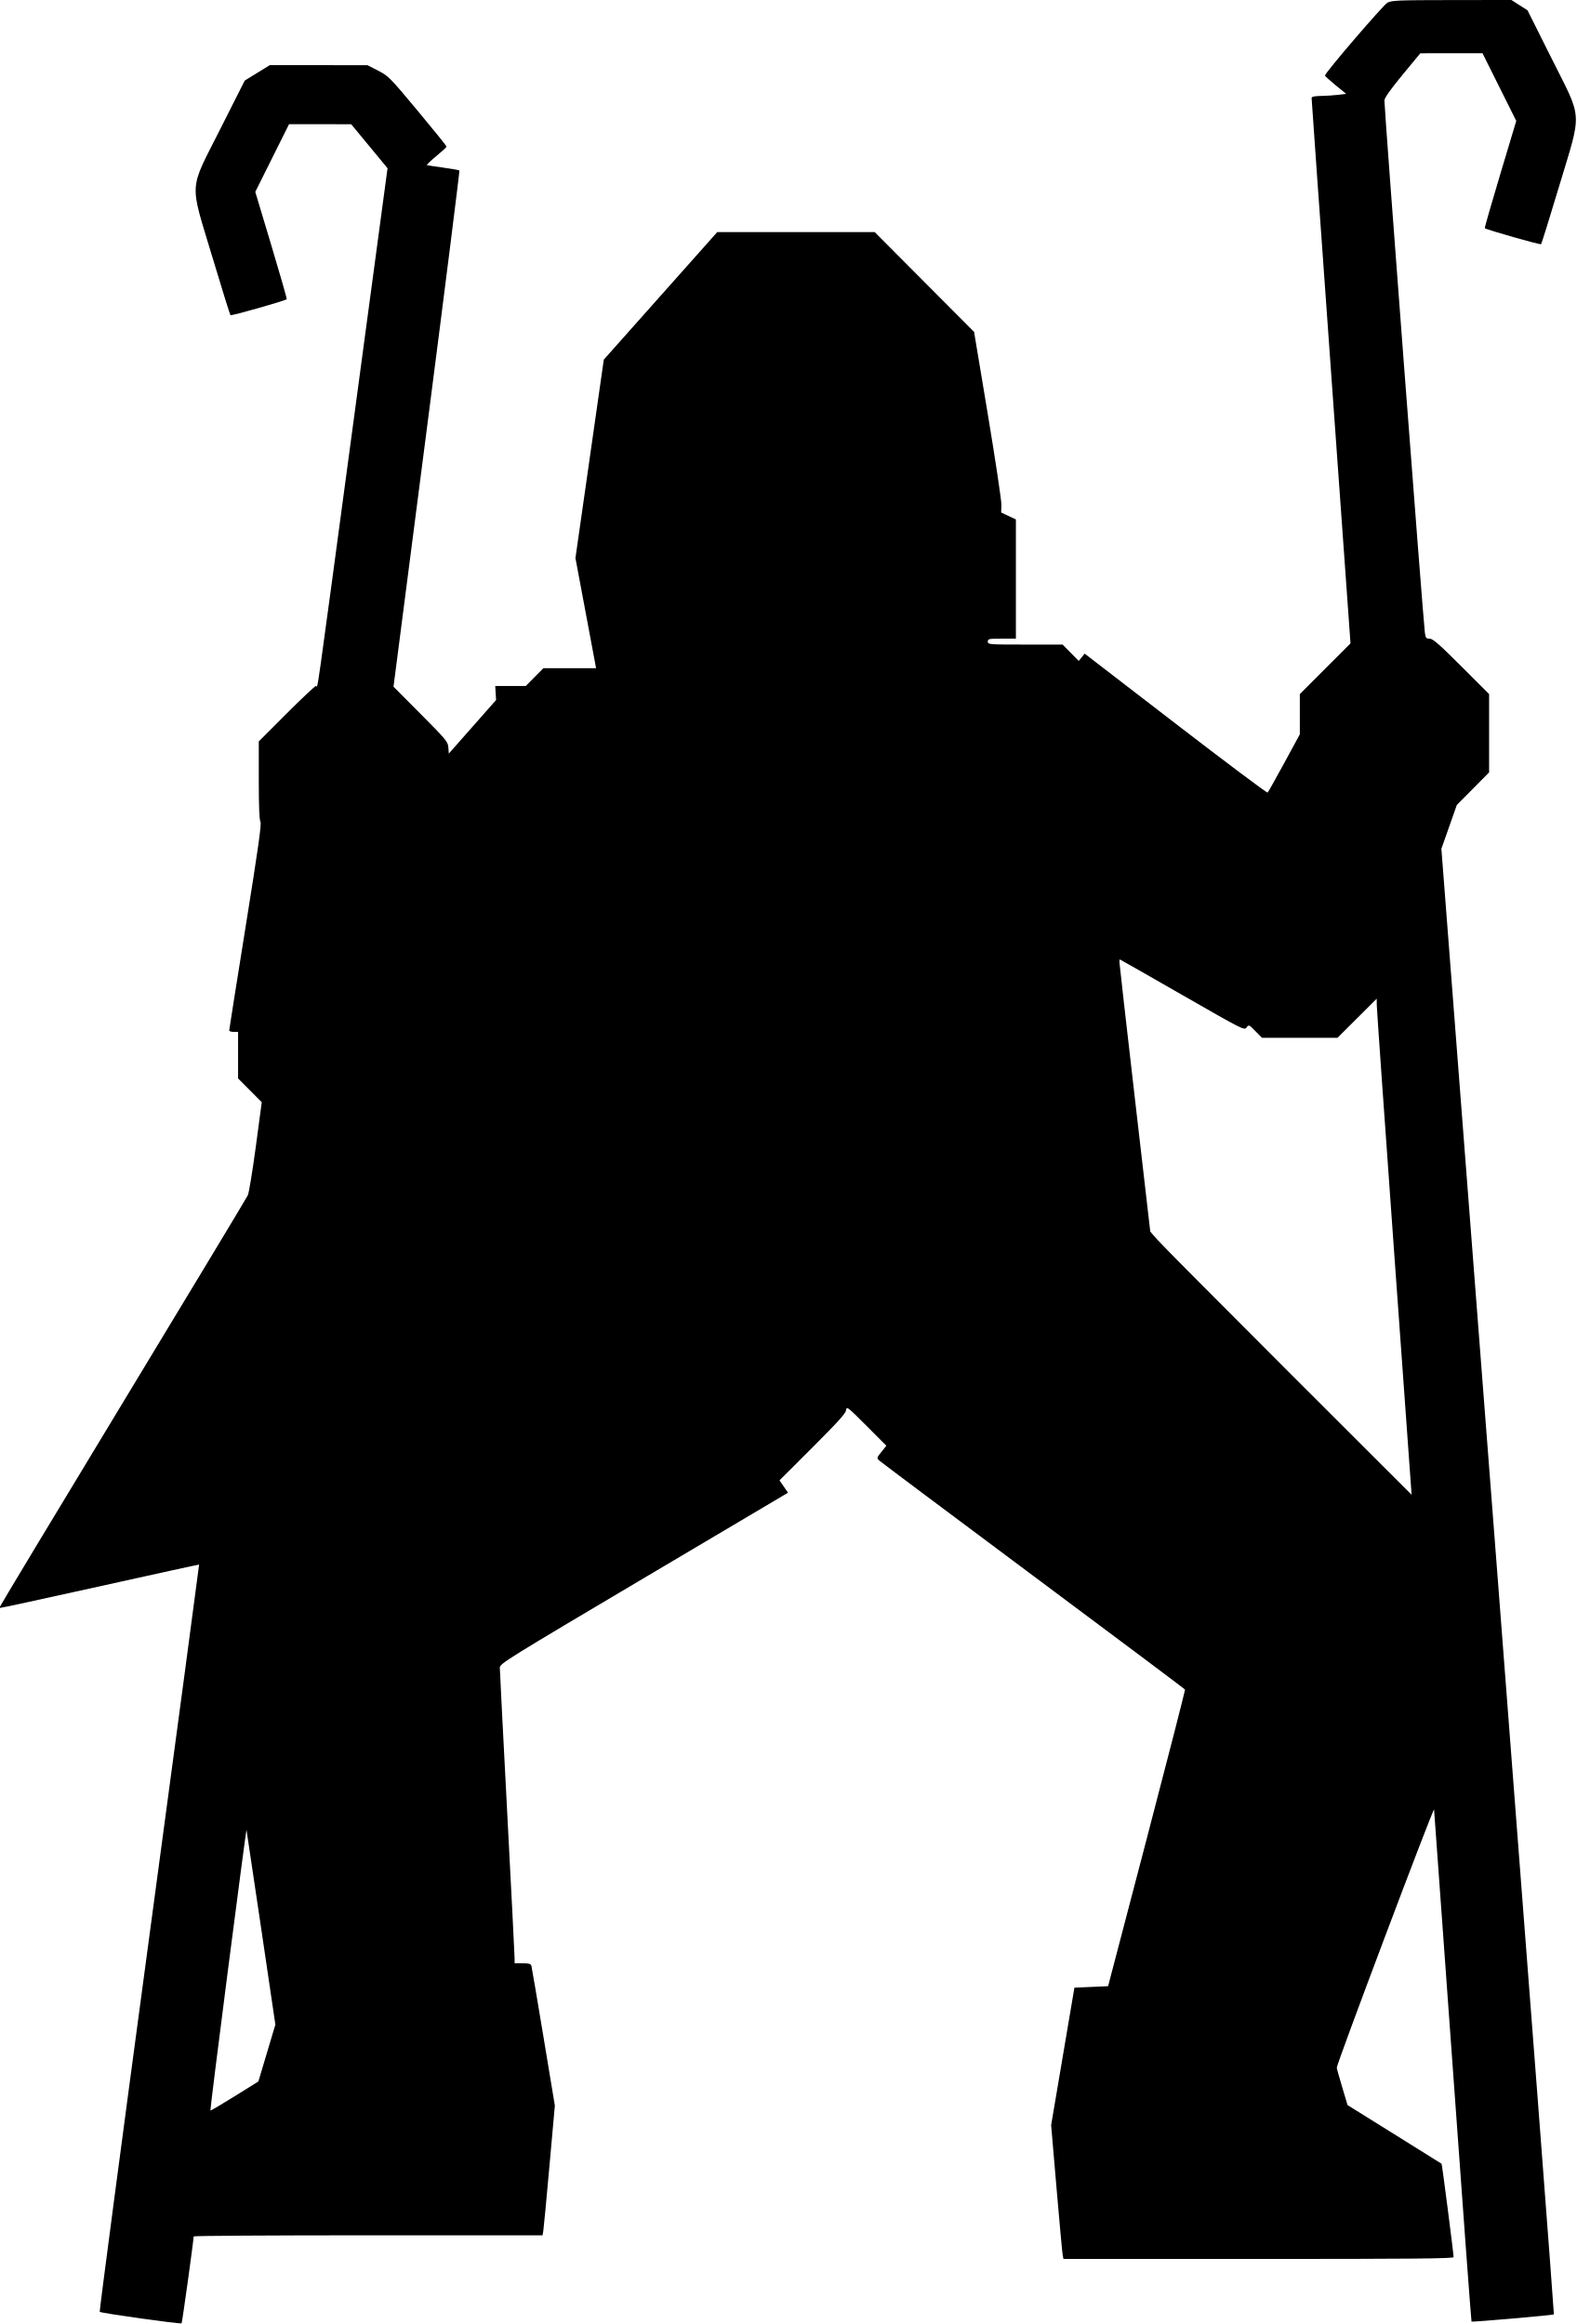
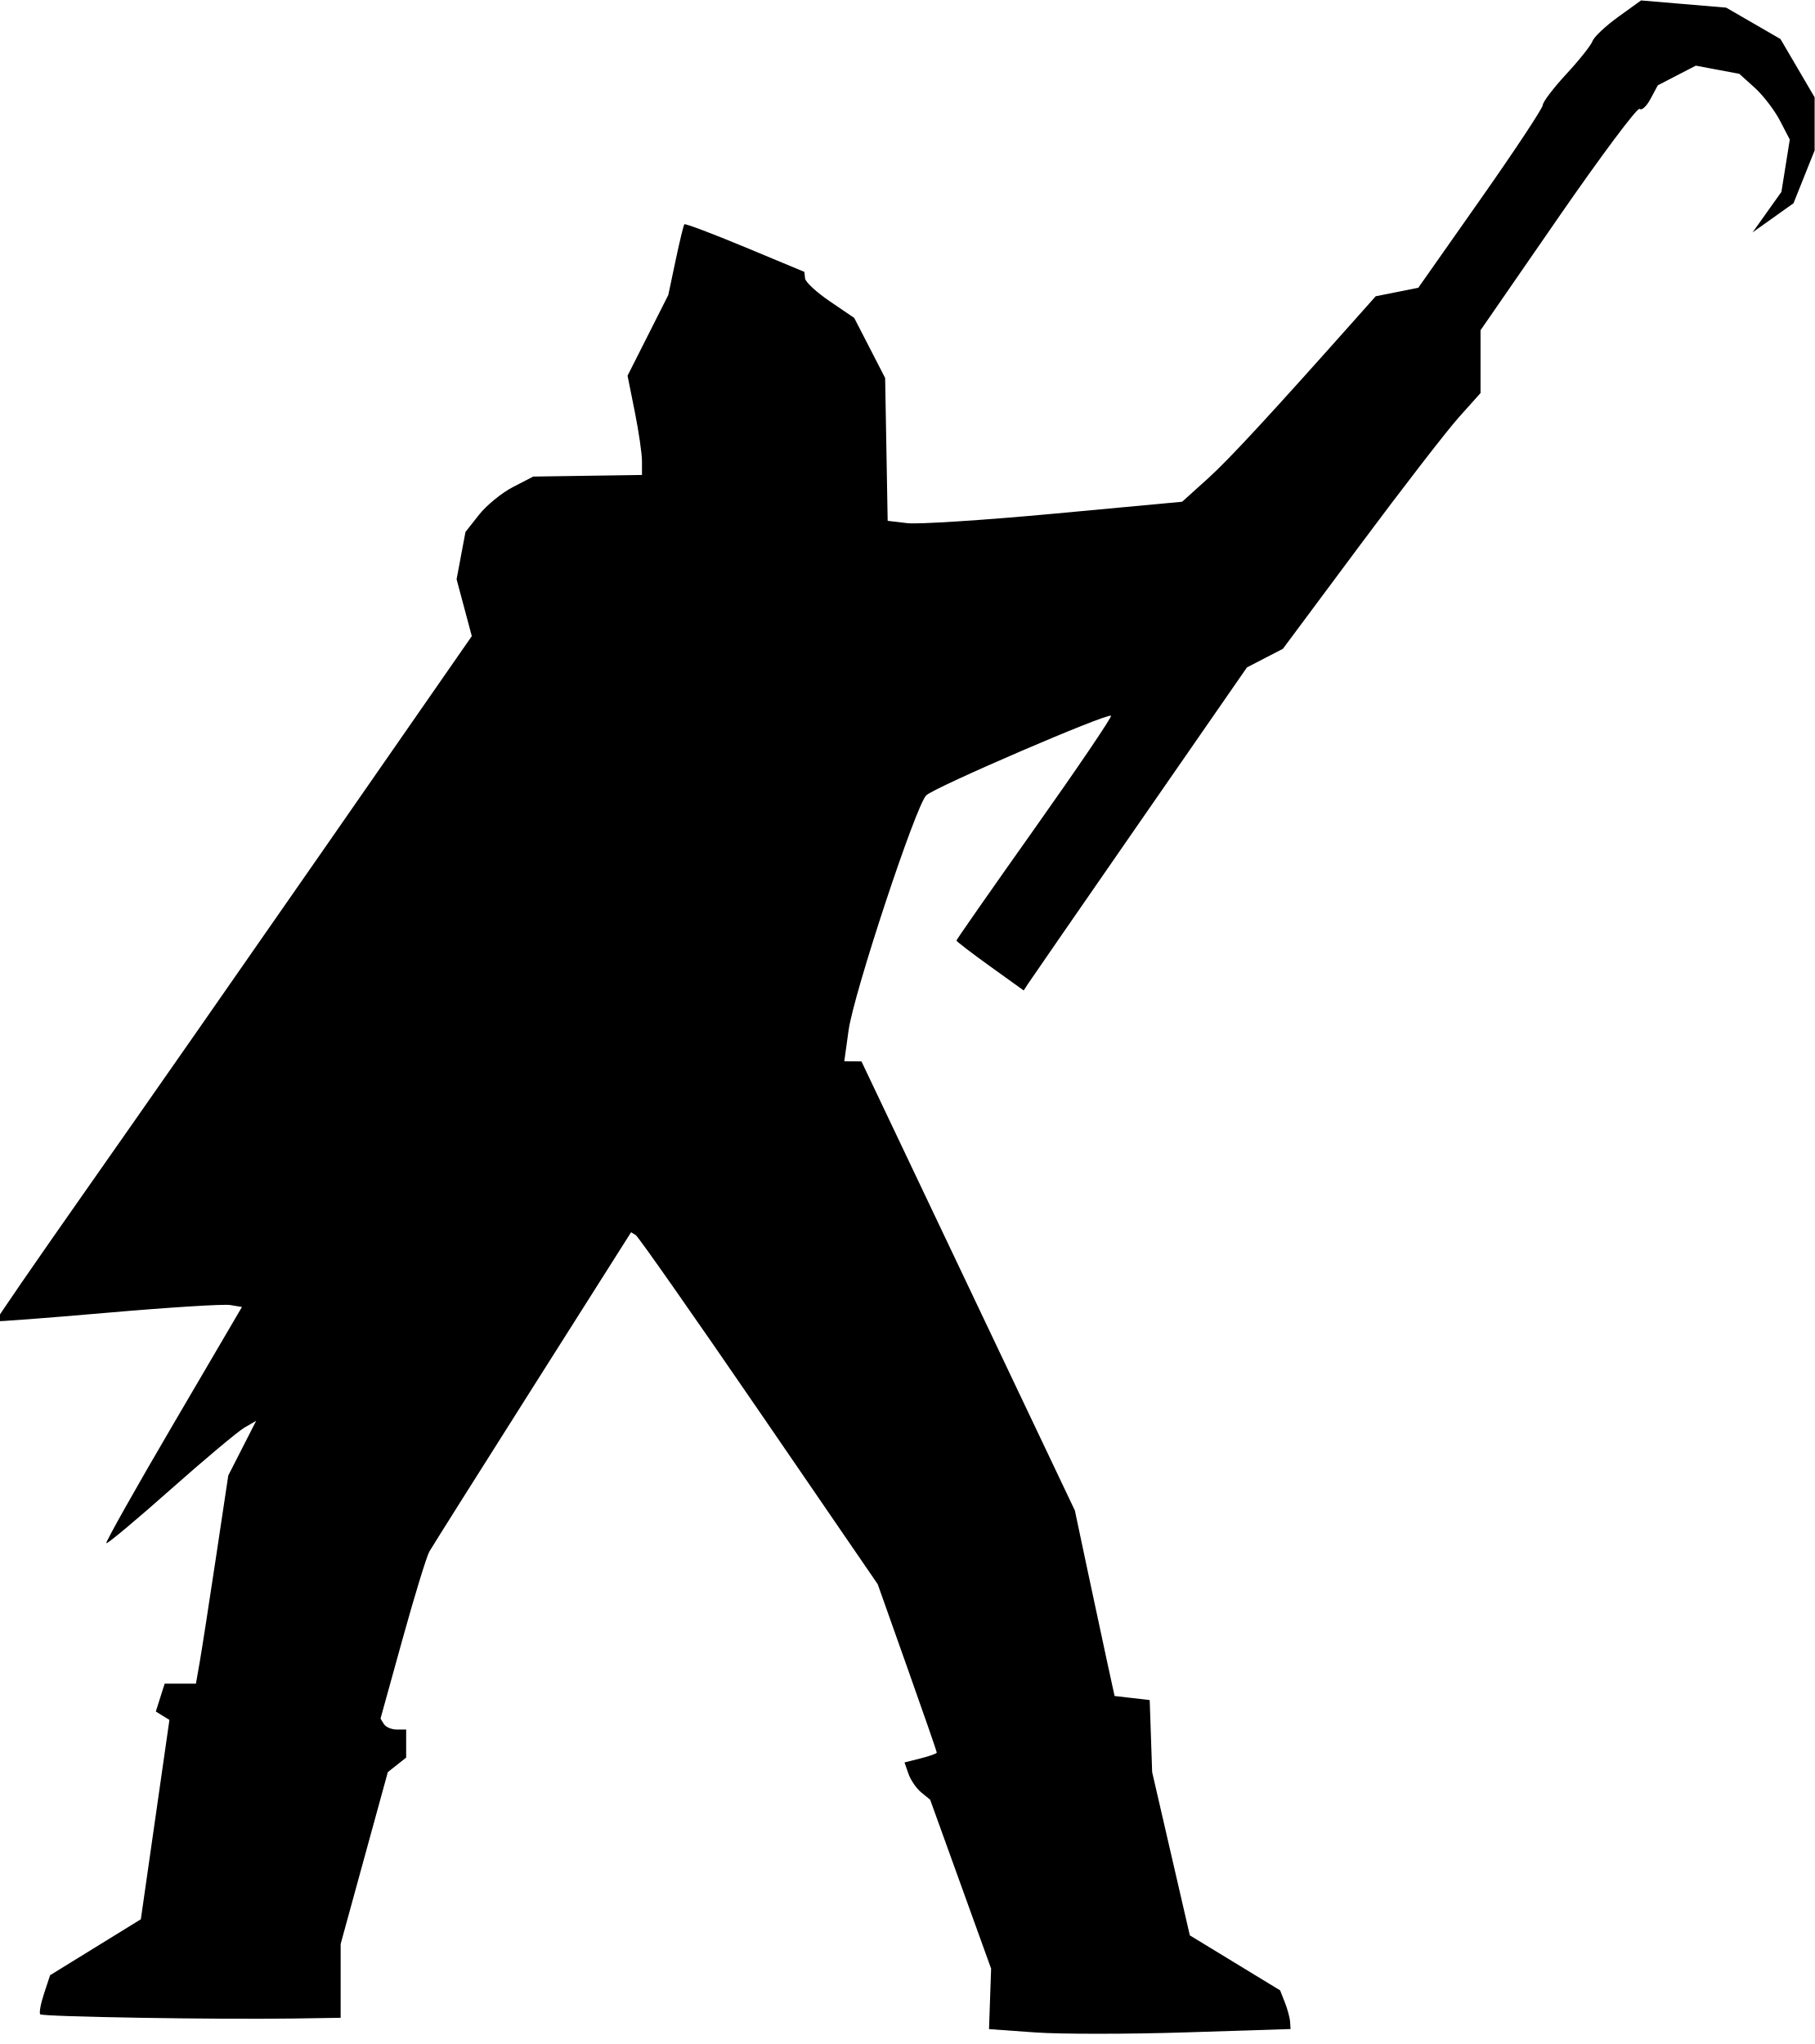
- <svg xmlns="http://www.w3.org/2000/svg" data-authored="svg-authoring traced" id="root" viewBox="241 0 1066 1572">
-   <path fill-rule="evenodd" d="M 1179.273 1.806 C 1176.427 3.325, 1137 49.295, 1137 51.095 C 1137 51.468, 1140.229 54.412, 1144.176 57.637 L 1151.352 63.500 1145.926 64.151 C 1142.942 64.509, 1137.688 64.847, 1134.250 64.901 C 1129.987 64.969, 1127.990 65.397, 1127.969 66.250 C 1127.953 66.938, 1133.865 150.233, 1141.107 251.351 L 1154.276 435.203 1137.138 452.362 L 1120 469.521 1120 483.121 L 1120 496.720 1109.485 516.075 C 1103.701 526.721, 1098.639 535.744, 1098.235 536.128 C 1097.831 536.512, 1069.825 515.519, 1036 489.478 L 974.500 442.130 972.500 444.609 L 970.500 447.087 965.034 441.544 L 959.568 436 934.284 436 C 909.667 436, 909 435.947, 909 434 C 909 432.140, 909.667 432, 918.500 432 L 928 432 928 391.671 L 928 351.342 923.019 349.009 L 918.039 346.676 918.207 341.588 C 918.299 338.790, 914.179 311.300, 909.050 280.500 L 899.726 224.500 866.118 190.750 L 832.511 157 779.269 157 L 726.028 157 687.671 200.131 L 649.315 243.263 639.728 310.381 L 630.141 377.500 636.427 411 C 639.884 429.425, 643.023 446.188, 643.402 448.250 L 644.091 452 626.264 452 L 608.437 452 602.500 458 L 596.563 464 586.231 464 L 575.899 464 576.185 468.750 L 576.472 473.500 560.486 491.626 L 544.500 509.752 544.200 505.626 C 543.918 501.740, 542.830 500.423, 525.505 483 L 507.110 464.500 529.634 290.162 C 542.022 194.276, 551.932 115.599, 551.658 115.324 C 551.383 115.050, 546.510 114.182, 540.829 113.396 C 535.148 112.610, 530.143 111.856, 529.706 111.719 C 529.270 111.583, 532.082 108.863, 535.956 105.676 C 539.830 102.489, 543 99.552, 543 99.149 C 543 98.747, 534.211 87.861, 523.468 74.959 C 504.659 52.368, 503.669 51.363, 496.718 47.799 L 489.500 44.099 456.500 44.069 L 423.500 44.038 415 49.269 L 406.500 54.500 390.142 86.939 C 368.473 129.912, 368.998 121.865, 384.495 173.500 C 390.933 194.950, 396.493 212.812, 396.850 213.194 C 397.402 213.784, 433.741 203.473, 434.906 202.396 C 435.130 202.190, 430.435 185.771, 424.473 165.911 L 413.634 129.801 425.050 106.900 L 436.465 84 457.483 84.018 L 478.500 84.037 486.500 93.723 C 490.900 99.051, 496.429 105.746, 498.787 108.601 L 503.075 113.793 480.037 285.147 C 453.405 483.242, 456.136 464, 454.652 464 C 454.008 464, 445.047 472.442, 434.740 482.760 L 416 501.519 416 527.773 C 416 545.301, 416.370 554.619, 417.112 555.807 C 417.974 557.187, 415.725 573.151, 407.112 626.798 C 401 664.863, 396 696.456, 396 697.004 C 396 697.552, 397.350 698, 399 698 L 402 698 402 713.729 L 402 729.458 410.007 737.507 L 418.013 745.555 414.004 775.528 C 411.798 792.012, 409.364 806.850, 408.595 808.500 C 407.826 810.150, 369.602 873.586, 323.652 949.470 C 277.702 1025.353, 240.246 1087.579, 240.417 1087.750 C 240.588 1087.921, 271.041 1081.325, 308.091 1073.091 C 345.141 1064.857, 375.539 1058.206, 375.644 1058.311 C 375.749 1058.415, 360.538 1172.055, 341.843 1310.843 C 323.148 1449.631, 308.114 1563.448, 308.435 1563.768 C 309.316 1564.650, 363.128 1572.205, 363.793 1571.541 C 364.224 1571.110, 371.724 1517.116, 371.960 1512.750 C 371.982 1512.338, 425.080 1512, 489.955 1512 L 607.909 1512 608.437 1508.750 C 608.728 1506.963, 610.596 1487.218, 612.589 1464.874 L 616.212 1424.248 608.535 1377.874 C 604.312 1352.368, 600.634 1330.712, 600.361 1329.750 C 599.967 1328.359, 598.751 1328, 594.433 1328 L 589 1328 589 1324.686 C 589 1322.863, 586.750 1278.499, 584 1226.100 C 581.250 1173.700, 579 1129.560, 579 1128.009 C 579 1125.331, 583.884 1122.295, 676.444 1067.444 L 773.888 1009.697 771.014 1005.520 L 768.140 1001.343 790.521 978.979 C 807.773 961.739, 812.971 955.965, 813.201 953.780 C 813.484 951.095, 814.208 951.656, 826.948 964.435 L 840.396 977.924 837.073 982.059 C 833.838 986.085, 833.799 986.241, 835.625 987.957 C 836.656 988.927, 883.504 1024.013, 939.731 1065.926 C 995.959 1107.838, 1042.137 1142.439, 1042.349 1142.815 C 1042.562 1143.192, 1030.949 1188.500, 1016.544 1243.500 L 990.352 1343.500 978.962 1344 L 967.573 1344.500 959.704 1391 L 951.835 1437.500 955.469 1480 C 957.467 1503.375, 959.340 1523.737, 959.631 1525.250 L 960.159 1528 1092.079 1528 C 1196.954 1528, 1223.998 1527.744, 1223.991 1526.750 C 1223.972 1524.201, 1216.201 1463.870, 1215.857 1463.605 C 1215.661 1463.453, 1201.275 1454.465, 1183.889 1443.632 L 1152.278 1423.934 1148.632 1411.717 C 1146.626 1404.998, 1144.989 1399.095, 1144.993 1398.599 C 1145.015 1395.775, 1210.544 1221.882, 1210.788 1224 C 1210.946 1225.375, 1216.623 1303.802, 1223.403 1398.283 C 1230.184 1492.763, 1235.905 1570.206, 1236.116 1570.379 C 1236.630 1570.800, 1291.310 1566.024, 1291.820 1565.513 C 1292.040 1565.294, 1275.011 1342.147, 1253.978 1069.632 L 1215.736 574.149 1220.955 559.325 L 1226.173 544.500 1237.086 533.484 L 1248 522.469 1248 495.974 L 1248 469.480 1229.240 450.740 C 1214.236 435.751, 1209.944 432, 1207.802 432 C 1205.407 432, 1205.062 431.549, 1204.547 427.750 C 1203.411 419.351, 1176.909 70.548, 1177.201 67.833 C 1177.396 66.019, 1181.664 60.021, 1189.500 50.545 L 1201.500 36.034 1222.517 36.017 L 1243.535 36 1254.950 58.900 L 1266.366 81.801 1255.527 117.911 C 1249.565 137.771, 1244.870 154.173, 1245.094 154.358 C 1246.397 155.442, 1282.614 165.739, 1283.150 165.179 C 1283.507 164.806, 1289.067 146.950, 1295.505 125.500 C 1310.976 73.951, 1311.477 81.937, 1290.096 39.191 L 1273.973 6.958 1268.534 3.479 L 1263.096 0 1222.798 0.042 C 1186.637 0.080, 1182.169 0.261, 1179.273 1.806 M 998.001 650.750 C 998.002 651.712, 1002.697 693.130, 1008.436 742.788 L 1018.869 833.077 1023.871 838.788 C 1026.622 841.930, 1066.385 881.983, 1112.235 927.796 L 1195.597 1011.092 1183.840 847.796 C 1177.374 757.983, 1172.064 682.481, 1172.042 680.014 L 1172 675.528 1158.737 688.764 L 1145.473 702 1119.945 702 L 1094.416 702 1089.979 697.478 C 1085.605 693.021, 1085.519 692.986, 1083.983 695.022 C 1082.455 697.049, 1081.650 696.642, 1040.534 673.044 C 1017.494 659.820, 998.498 649, 998.322 649 C 998.145 649, 998.001 649.788, 998.001 650.750 M 395.207 1332.104 C 388.457 1384.444, 383.089 1427.422, 383.278 1427.612 C 383.468 1427.801, 390.845 1423.458, 399.672 1417.959 L 415.722 1407.962 421.470 1388.729 L 427.218 1369.495 417.560 1303.998 C 412.248 1267.974, 407.807 1238.149, 407.691 1237.721 C 407.575 1237.292, 401.957 1279.765, 395.207 1332.104" />
+ <svg xmlns="http://www.w3.org/2000/svg" data-authored="svg-authoring traced" id="root" viewBox="129 83 277 312">
+   <path fill-rule="evenodd" d="M 376 85.593 C 374.075 86.983, 372.319 88.637, 372.097 89.269 C 371.875 89.901, 370.075 92.167, 368.097 94.305 C 366.119 96.444, 364.500 98.574, 364.500 99.040 C 364.500 99.505, 360.225 105.969, 355 113.405 L 345.500 126.924 342.247 127.574 L 338.995 128.224 337.094 130.362 C 322.970 146.250, 316.653 153.091, 313.380 156.044 L 309.451 159.587 289.976 161.401 C 279.264 162.398, 269.150 163.053, 267.500 162.857 L 264.500 162.500 264.308 151.600 L 264.115 140.699 261.755 136.112 L 259.394 131.525 255.695 129.012 C 253.660 127.631, 251.948 126.050, 251.891 125.500 L 251.787 124.500 242.742 120.735 C 237.767 118.664, 233.593 117.089, 233.466 117.235 C 233.340 117.381, 232.737 119.868, 232.126 122.763 L 231.015 128.026 227.905 134.188 L 224.794 140.350 225.897 145.842 C 226.504 148.862, 226.999 152.271, 226.998 153.417 L 226.997 155.500 218.696 155.622 L 210.395 155.744 207.286 157.352 C 205.576 158.237, 203.249 160.140, 202.115 161.581 L 200.053 164.203 199.375 167.813 L 198.698 171.422 199.859 175.761 L 201.019 180.100 178.656 212.300 C 166.356 230.010, 149.971 253.500, 142.245 264.500 C 134.518 275.500, 128.268 284.578, 128.355 284.674 C 128.442 284.769, 136.120 284.185, 145.417 283.375 C 154.714 282.565, 163.133 282.037, 164.127 282.201 L 165.933 282.500 155.446 300.396 C 149.678 310.239, 145.081 318.411, 145.230 318.556 C 145.378 318.702, 149.775 315.028, 155 310.393 C 160.225 305.759, 165.311 301.495, 166.303 300.920 L 168.105 299.873 165.976 304.047 L 163.846 308.221 161.947 320.861 C 160.902 327.812, 159.791 334.962, 159.478 336.750 L 158.909 340 156.522 340 L 154.135 340 153.460 342.125 L 152.786 344.250 153.824 344.891 L 154.862 345.533 152.681 360.746 L 150.500 375.960 143.574 380.230 L 136.648 384.500 135.720 387.312 C 135.209 388.859, 134.951 390.279, 135.146 390.468 C 135.533 390.843, 162.155 391.286, 173.750 391.110 L 181 391 181 385.364 L 181 379.729 184.600 366.614 L 188.200 353.500 189.600 352.390 L 191 351.280 191 349.140 L 191 347 189.559 347 C 188.766 347, 187.886 346.624, 187.602 346.164 L 187.085 345.329 190.431 333.250 C 192.271 326.606, 194.120 320.570, 194.539 319.835 C 194.958 319.101, 202.059 307.833, 210.319 294.795 L 225.336 271.090 226.048 271.530 C 226.440 271.772, 234.910 283.861, 244.871 298.394 L 262.982 324.818 267.491 337.529 C 269.971 344.520, 272 350.362, 272 350.511 C 272 350.661, 270.891 351.062, 269.535 351.402 L 267.071 352.020 267.675 353.760 C 268.007 354.717, 268.889 355.998, 269.634 356.606 L 270.988 357.712 275.640 370.606 L 280.292 383.500 280.132 388.115 L 279.973 392.729 287.008 393.233 C 290.877 393.510, 301.233 393.507, 310.021 393.226 L 326 392.716 325.930 391.608 C 325.891 390.999, 325.533 389.671, 325.134 388.657 L 324.408 386.813 317.516 382.615 L 310.623 378.416 307.748 365.958 L 304.873 353.500 304.687 348 L 304.500 342.500 301.820 342.190 L 299.140 341.881 298.006 336.690 C 297.383 333.836, 296.019 327.465, 294.976 322.534 L 293.078 313.568 276.789 279.291 L 260.500 245.014 259.189 245.007 L 257.877 245 258.538 240.250 C 259.322 234.612, 268.787 205.979, 270.387 204.405 C 271.642 203.170, 298.106 191.772, 298.591 192.258 C 298.763 192.430, 293.526 200.163, 286.952 209.443 C 280.378 218.723, 275 226.427, 275 226.564 C 275 226.701, 277.310 228.472, 280.133 230.500 L 285.266 234.188 285.883 233.232 C 286.222 232.707, 293.890 221.611, 302.923 208.574 L 319.346 184.872 322.089 183.454 L 324.831 182.036 336.562 166.268 C 343.014 157.596, 349.802 148.811, 351.646 146.747 L 355 142.994 355 138.202 L 355 133.410 366.865 116.237 C 373.391 106.792, 378.980 99.313, 379.284 99.617 C 379.589 99.922, 380.338 99.237, 380.949 98.096 L 382.059 96.021 384.959 94.521 L 387.859 93.022 391.179 93.645 L 394.500 94.269 396.845 96.384 C 398.135 97.548, 399.869 99.805, 400.699 101.401 L 402.207 104.302 401.569 108.296 L 400.930 112.289 398.729 115.381 L 396.527 118.473 399.650 116.249 L 402.773 114.026 404.386 109.993 L 406 105.960 406 101.908 L 406 97.856 403.393 93.407 L 400.786 88.959 396.643 86.562 L 392.500 84.166 386 83.616 L 379.500 83.067 376 85.593" />
</svg>
